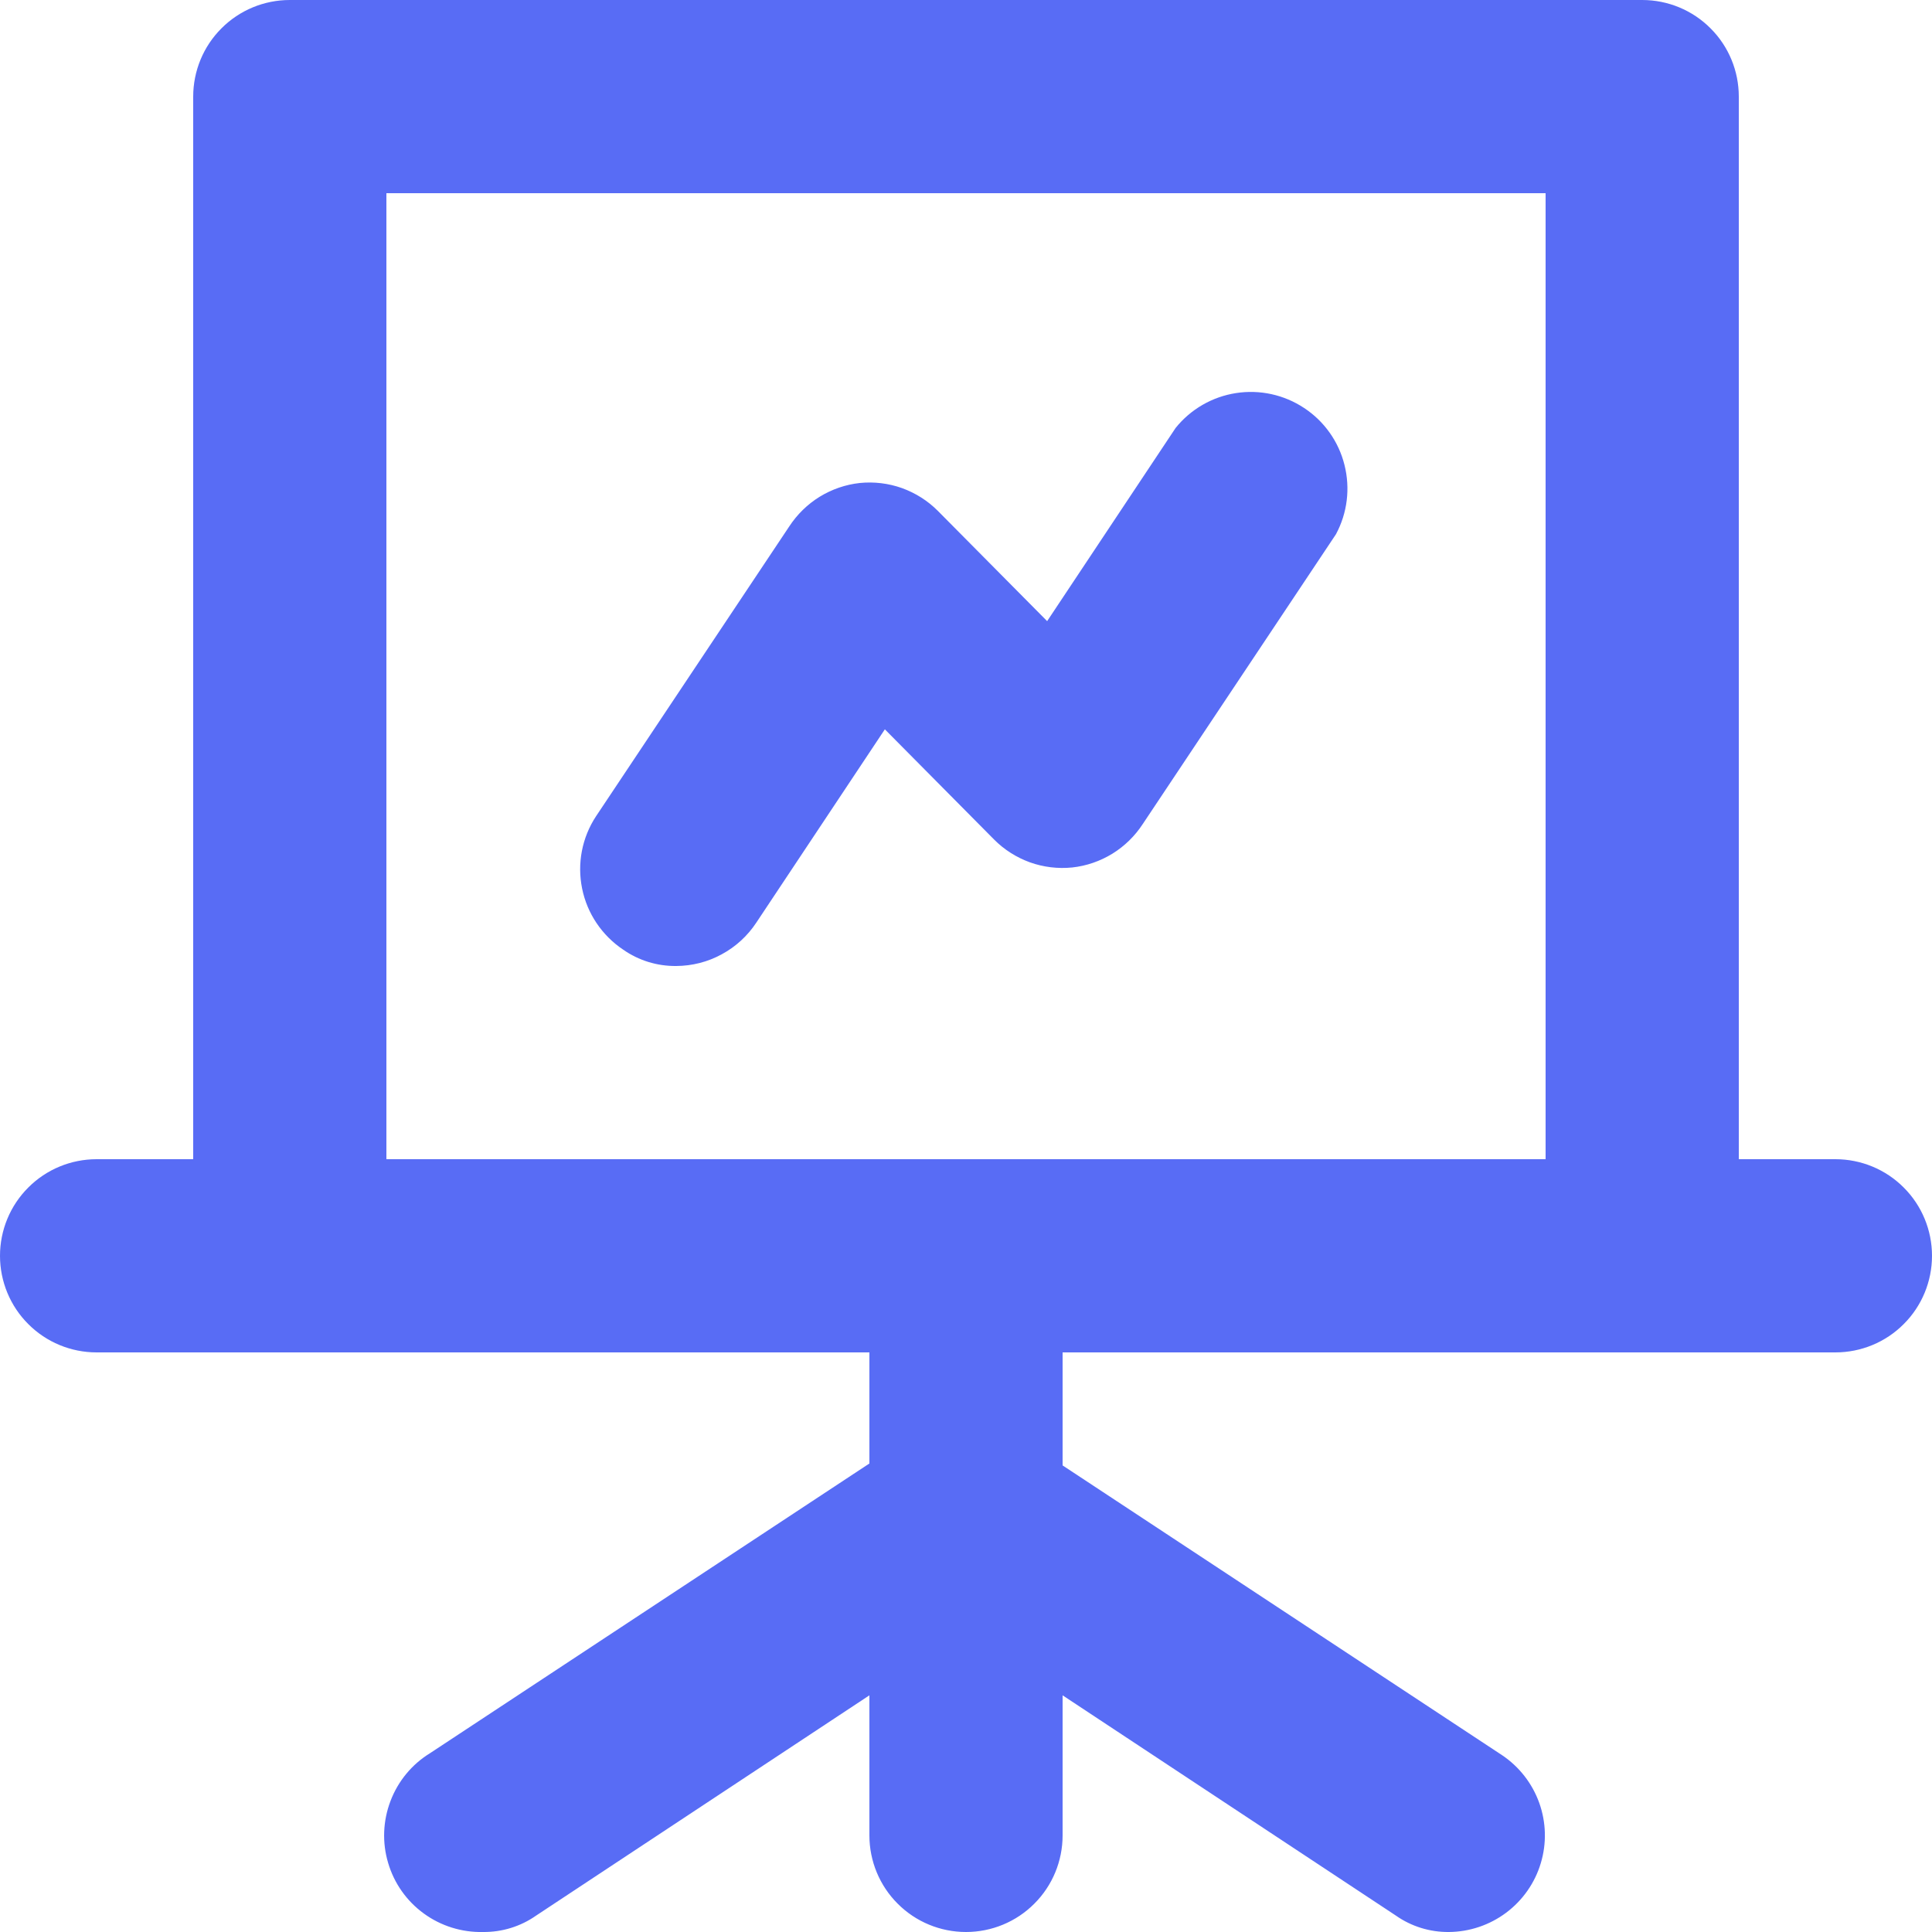
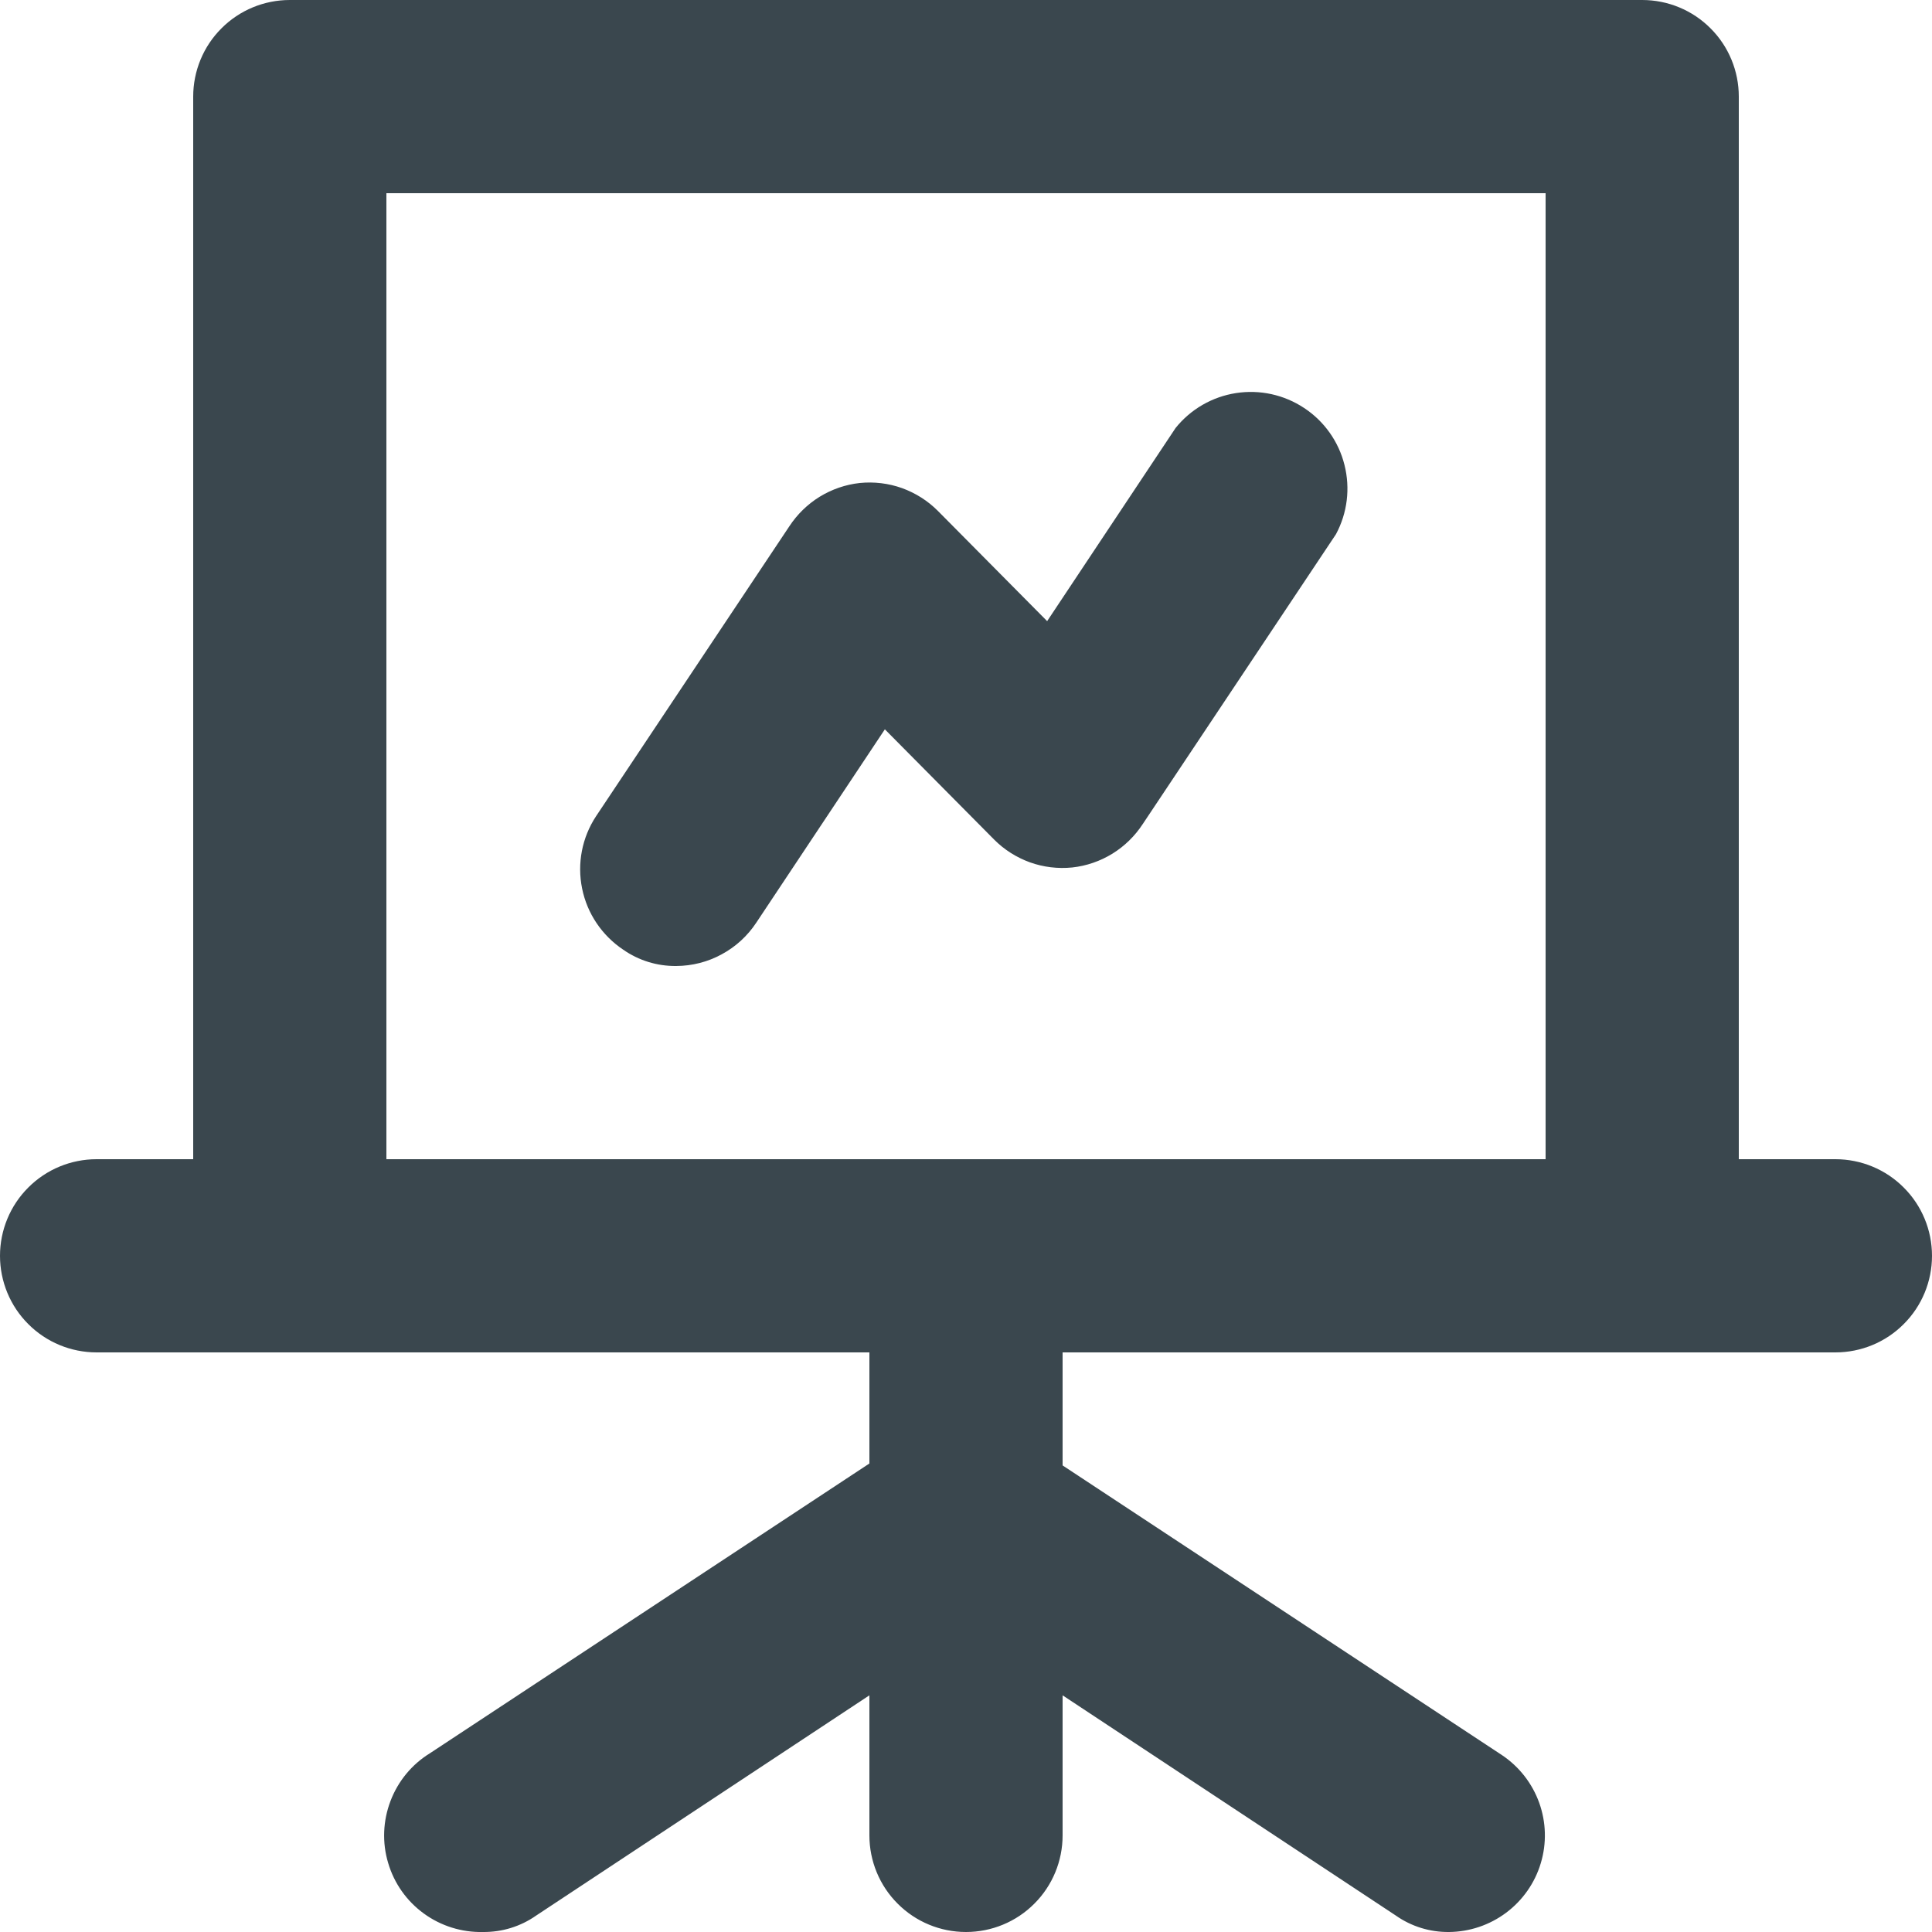
- <svg xmlns="http://www.w3.org/2000/svg" width="20" height="20" viewBox="0 0 20 20" fill="none">
-   <path d="M19 12H18V1C18 0.735 17.895 0.48 17.707 0.293C17.52 0.105 17.265 0 17 0H3C2.735 0 2.48 0.105 2.293 0.293C2.105 0.48 2 0.735 2 1V12H1C0.735 12 0.48 12.105 0.293 12.293C0.105 12.48 0 12.735 0 13C0 13.265 0.105 13.52 0.293 13.707C0.48 13.895 0.735 14 1 14H9V15.15L4.45 18.15C4.263 18.265 4.12 18.439 4.042 18.645C3.964 18.85 3.955 19.075 4.018 19.285C4.08 19.496 4.21 19.68 4.388 19.809C4.565 19.938 4.781 20.005 5 20C5.197 20.002 5.389 19.943 5.55 19.83L9 17.55V19C9 19.265 9.105 19.52 9.293 19.707C9.48 19.895 9.735 20 10 20C10.265 20 10.52 19.895 10.707 19.707C10.895 19.52 11 19.265 11 19V17.55L14.45 19.83C14.611 19.943 14.803 20.002 15 20C15.214 19.998 15.421 19.928 15.592 19.8C15.763 19.672 15.889 19.492 15.95 19.288C16.012 19.083 16.006 18.864 15.934 18.663C15.862 18.462 15.727 18.289 15.55 18.17L11 15.17V14H19C19.265 14 19.52 13.895 19.707 13.707C19.895 13.52 20 13.265 20 13C20 12.735 19.895 12.48 19.707 12.293C19.52 12.105 19.265 12 19 12ZM16 12H4V2H16V12ZM7 10C7.165 9.999 7.327 9.958 7.471 9.879C7.616 9.801 7.739 9.688 7.83 9.55L9.16 7.55L10.29 8.69C10.395 8.796 10.522 8.876 10.662 8.927C10.802 8.977 10.952 8.995 11.1 8.98C11.247 8.964 11.389 8.915 11.516 8.837C11.642 8.759 11.749 8.654 11.83 8.53L13.83 5.53C13.948 5.31 13.979 5.055 13.918 4.813C13.858 4.572 13.709 4.361 13.501 4.224C13.293 4.086 13.042 4.031 12.796 4.069C12.549 4.107 12.326 4.236 12.17 4.43L10.84 6.43L9.71 5.29C9.605 5.184 9.478 5.104 9.338 5.053C9.198 5.003 9.048 4.985 8.9 5C8.753 5.016 8.611 5.065 8.484 5.143C8.358 5.221 8.251 5.326 8.17 5.45L6.17 8.45C6.025 8.67 5.973 8.939 6.026 9.198C6.078 9.456 6.231 9.683 6.45 9.83C6.611 9.943 6.803 10.002 7 10Z" fill="#586CF5" />
+ <svg xmlns="http://www.w3.org/2000/svg" width="20" height="20" viewBox="0 0 20 20" fill="#3A474E">
+   <path d="M19 12H18V1C18 0.735 17.895 0.48 17.707 0.293C17.52 0.105 17.265 0 17 0H3C2.735 0 2.48 0.105 2.293 0.293C2.105 0.48 2 0.735 2 1V12H1C0.735 12 0.48 12.105 0.293 12.293C0.105 12.48 0 12.735 0 13C0 13.265 0.105 13.52 0.293 13.707C0.48 13.895 0.735 14 1 14H9V15.15L4.45 18.15C4.263 18.265 4.12 18.439 4.042 18.645C3.964 18.85 3.955 19.075 4.018 19.285C4.08 19.496 4.21 19.68 4.388 19.809C4.565 19.938 4.781 20.005 5 20C5.197 20.002 5.389 19.943 5.55 19.83L9 17.55V19C9 19.265 9.105 19.52 9.293 19.707C9.48 19.895 9.735 20 10 20C10.265 20 10.52 19.895 10.707 19.707C10.895 19.52 11 19.265 11 19V17.55L14.45 19.83C14.611 19.943 14.803 20.002 15 20C15.214 19.998 15.421 19.928 15.592 19.8C15.763 19.672 15.889 19.492 15.95 19.288C16.012 19.083 16.006 18.864 15.934 18.663C15.862 18.462 15.727 18.289 15.55 18.17L11 15.17V14H19C19.265 14 19.52 13.895 19.707 13.707C19.895 13.52 20 13.265 20 13C20 12.735 19.895 12.48 19.707 12.293C19.52 12.105 19.265 12 19 12ZM16 12H4V2H16V12ZM7 10C7.165 9.999 7.327 9.958 7.471 9.879C7.616 9.801 7.739 9.688 7.83 9.55L9.16 7.55L10.29 8.69C10.395 8.796 10.522 8.876 10.662 8.927C10.802 8.977 10.952 8.995 11.1 8.98C11.247 8.964 11.389 8.915 11.516 8.837C11.642 8.759 11.749 8.654 11.83 8.53L13.83 5.53C13.948 5.31 13.979 5.055 13.918 4.813C13.858 4.572 13.709 4.361 13.501 4.224C13.293 4.086 13.042 4.031 12.796 4.069C12.549 4.107 12.326 4.236 12.17 4.43L10.84 6.43L9.71 5.29C9.605 5.184 9.478 5.104 9.338 5.053C9.198 5.003 9.048 4.985 8.9 5C8.753 5.016 8.611 5.065 8.484 5.143C8.358 5.221 8.251 5.326 8.17 5.45L6.17 8.45C6.025 8.67 5.973 8.939 6.026 9.198C6.078 9.456 6.231 9.683 6.45 9.83C6.611 9.943 6.803 10.002 7 10Z" />
</svg>
